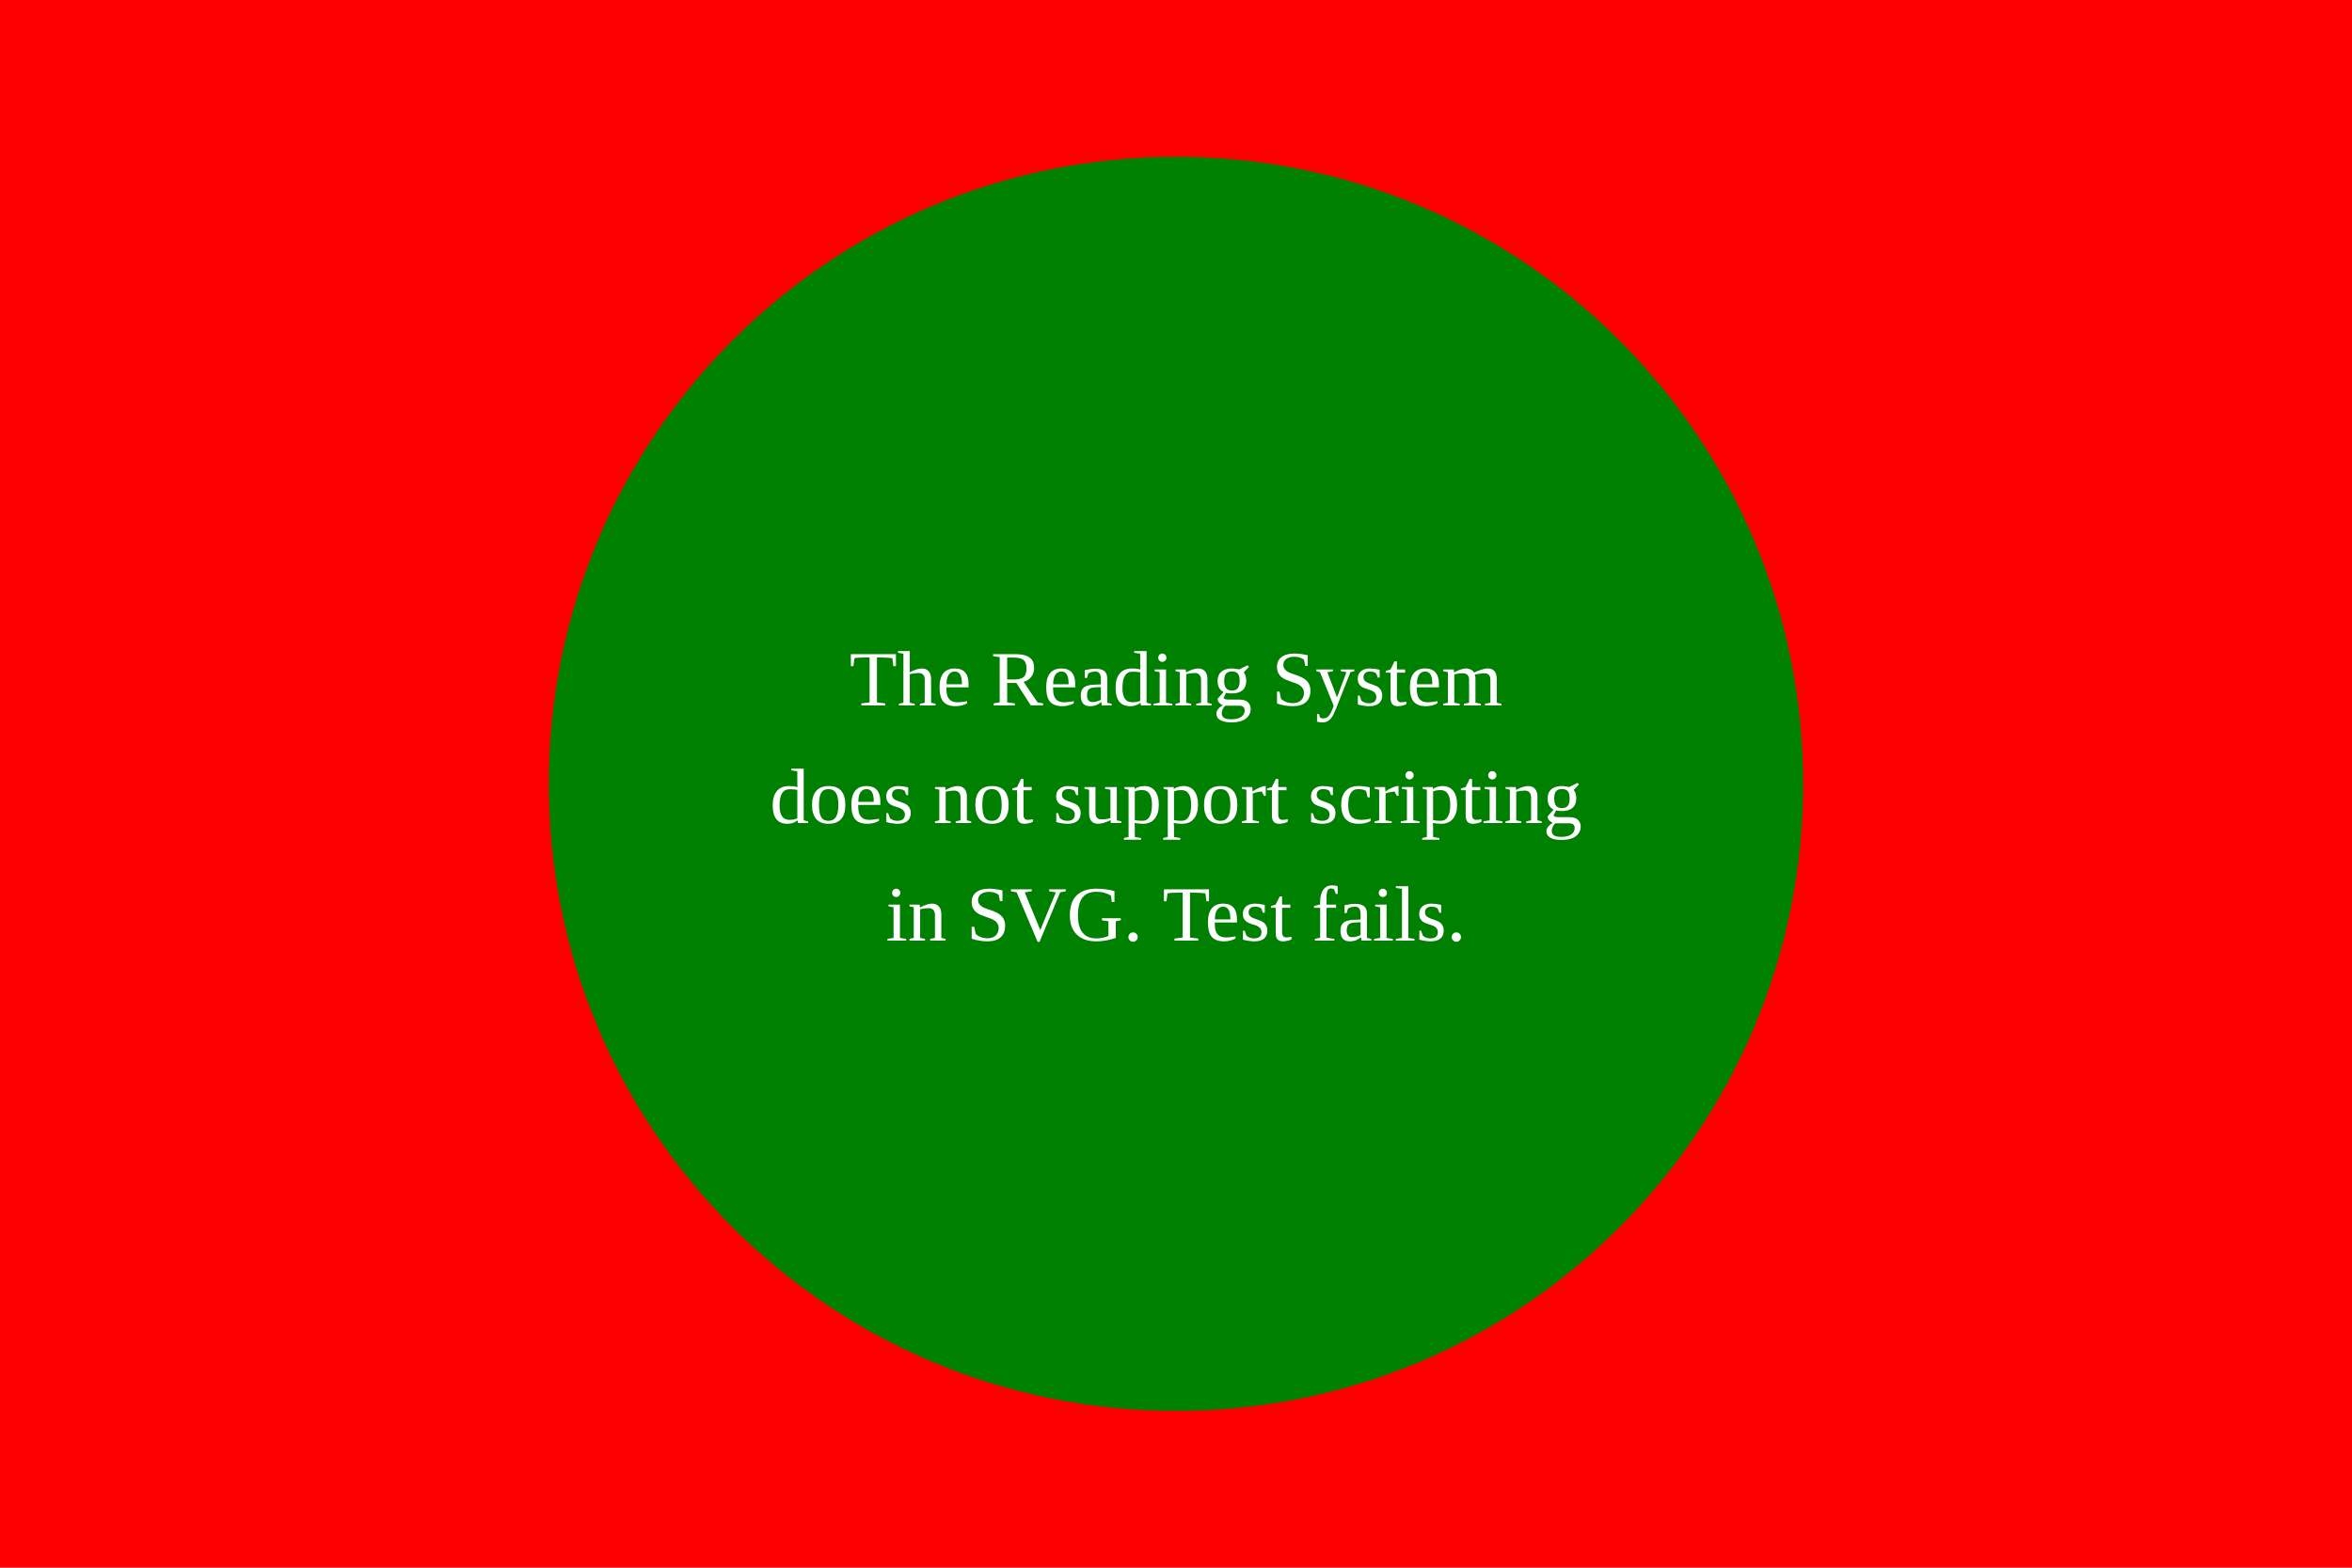
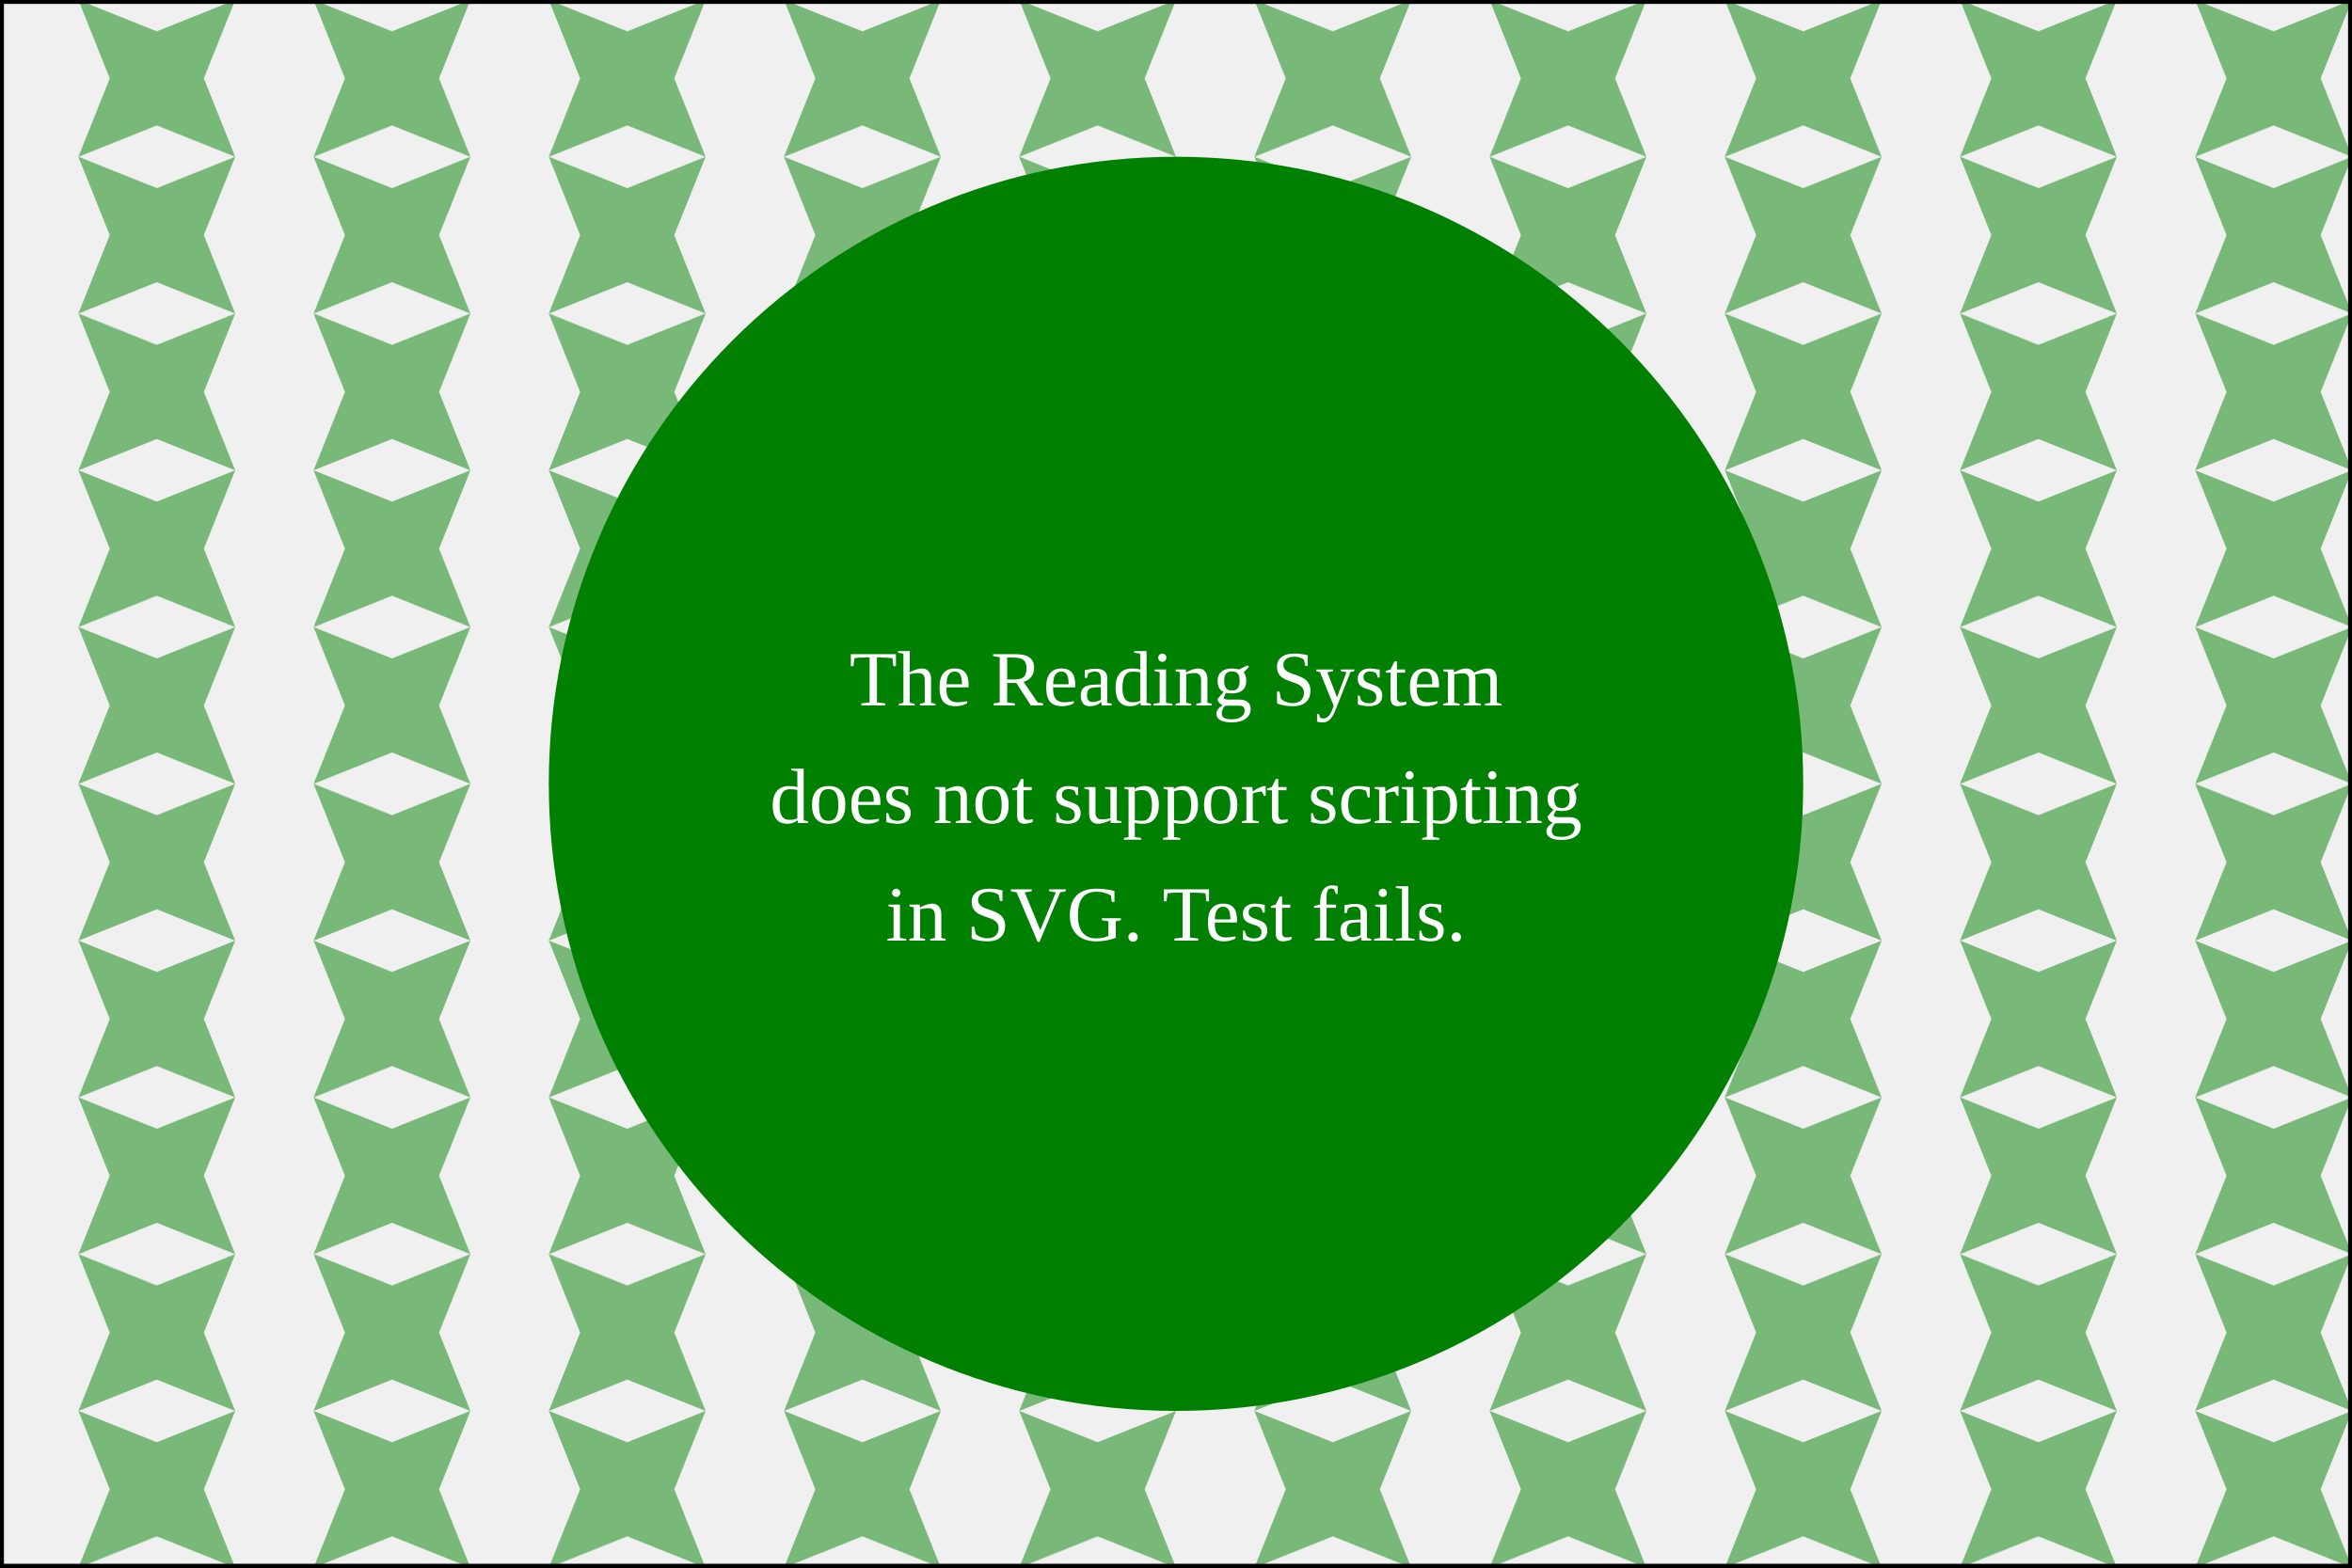
<svg xmlns="http://www.w3.org/2000/svg" version="1.1" viewBox="0 0 300 200">
+   <defs>
+     <pattern id="star" viewBox="0,0,10,10" width="10%" height="10%">
+       <polygon points="0,0 2,5 0,10 5,8 10,10 8,5 10,0 5,2" fill="green" fill-opacity="0.5" />
+     </pattern>
+   </defs>
  <style>
    text {
      font-size: 10px;
      text-anchor: middle;
      fill: white;
    }
  </style>
-   <rect width="100%" height="100%" fill="red" />
+   <rect width="100%" height="100%" stroke="black" fill="url(#star)" />
  <circle cx="150" cy="100" r="80" fill="green" />
  <g transform="translate(0,-35)">
    <text x="150" y="125">The Reading System</text>
    <text x="150" y="140" id="middle_line">does not support scripting</text>
    <text x="150" y="155">in SVG. <tspan id="passes">Test fails.</tspan>
    </text>
  </g>
</svg>
